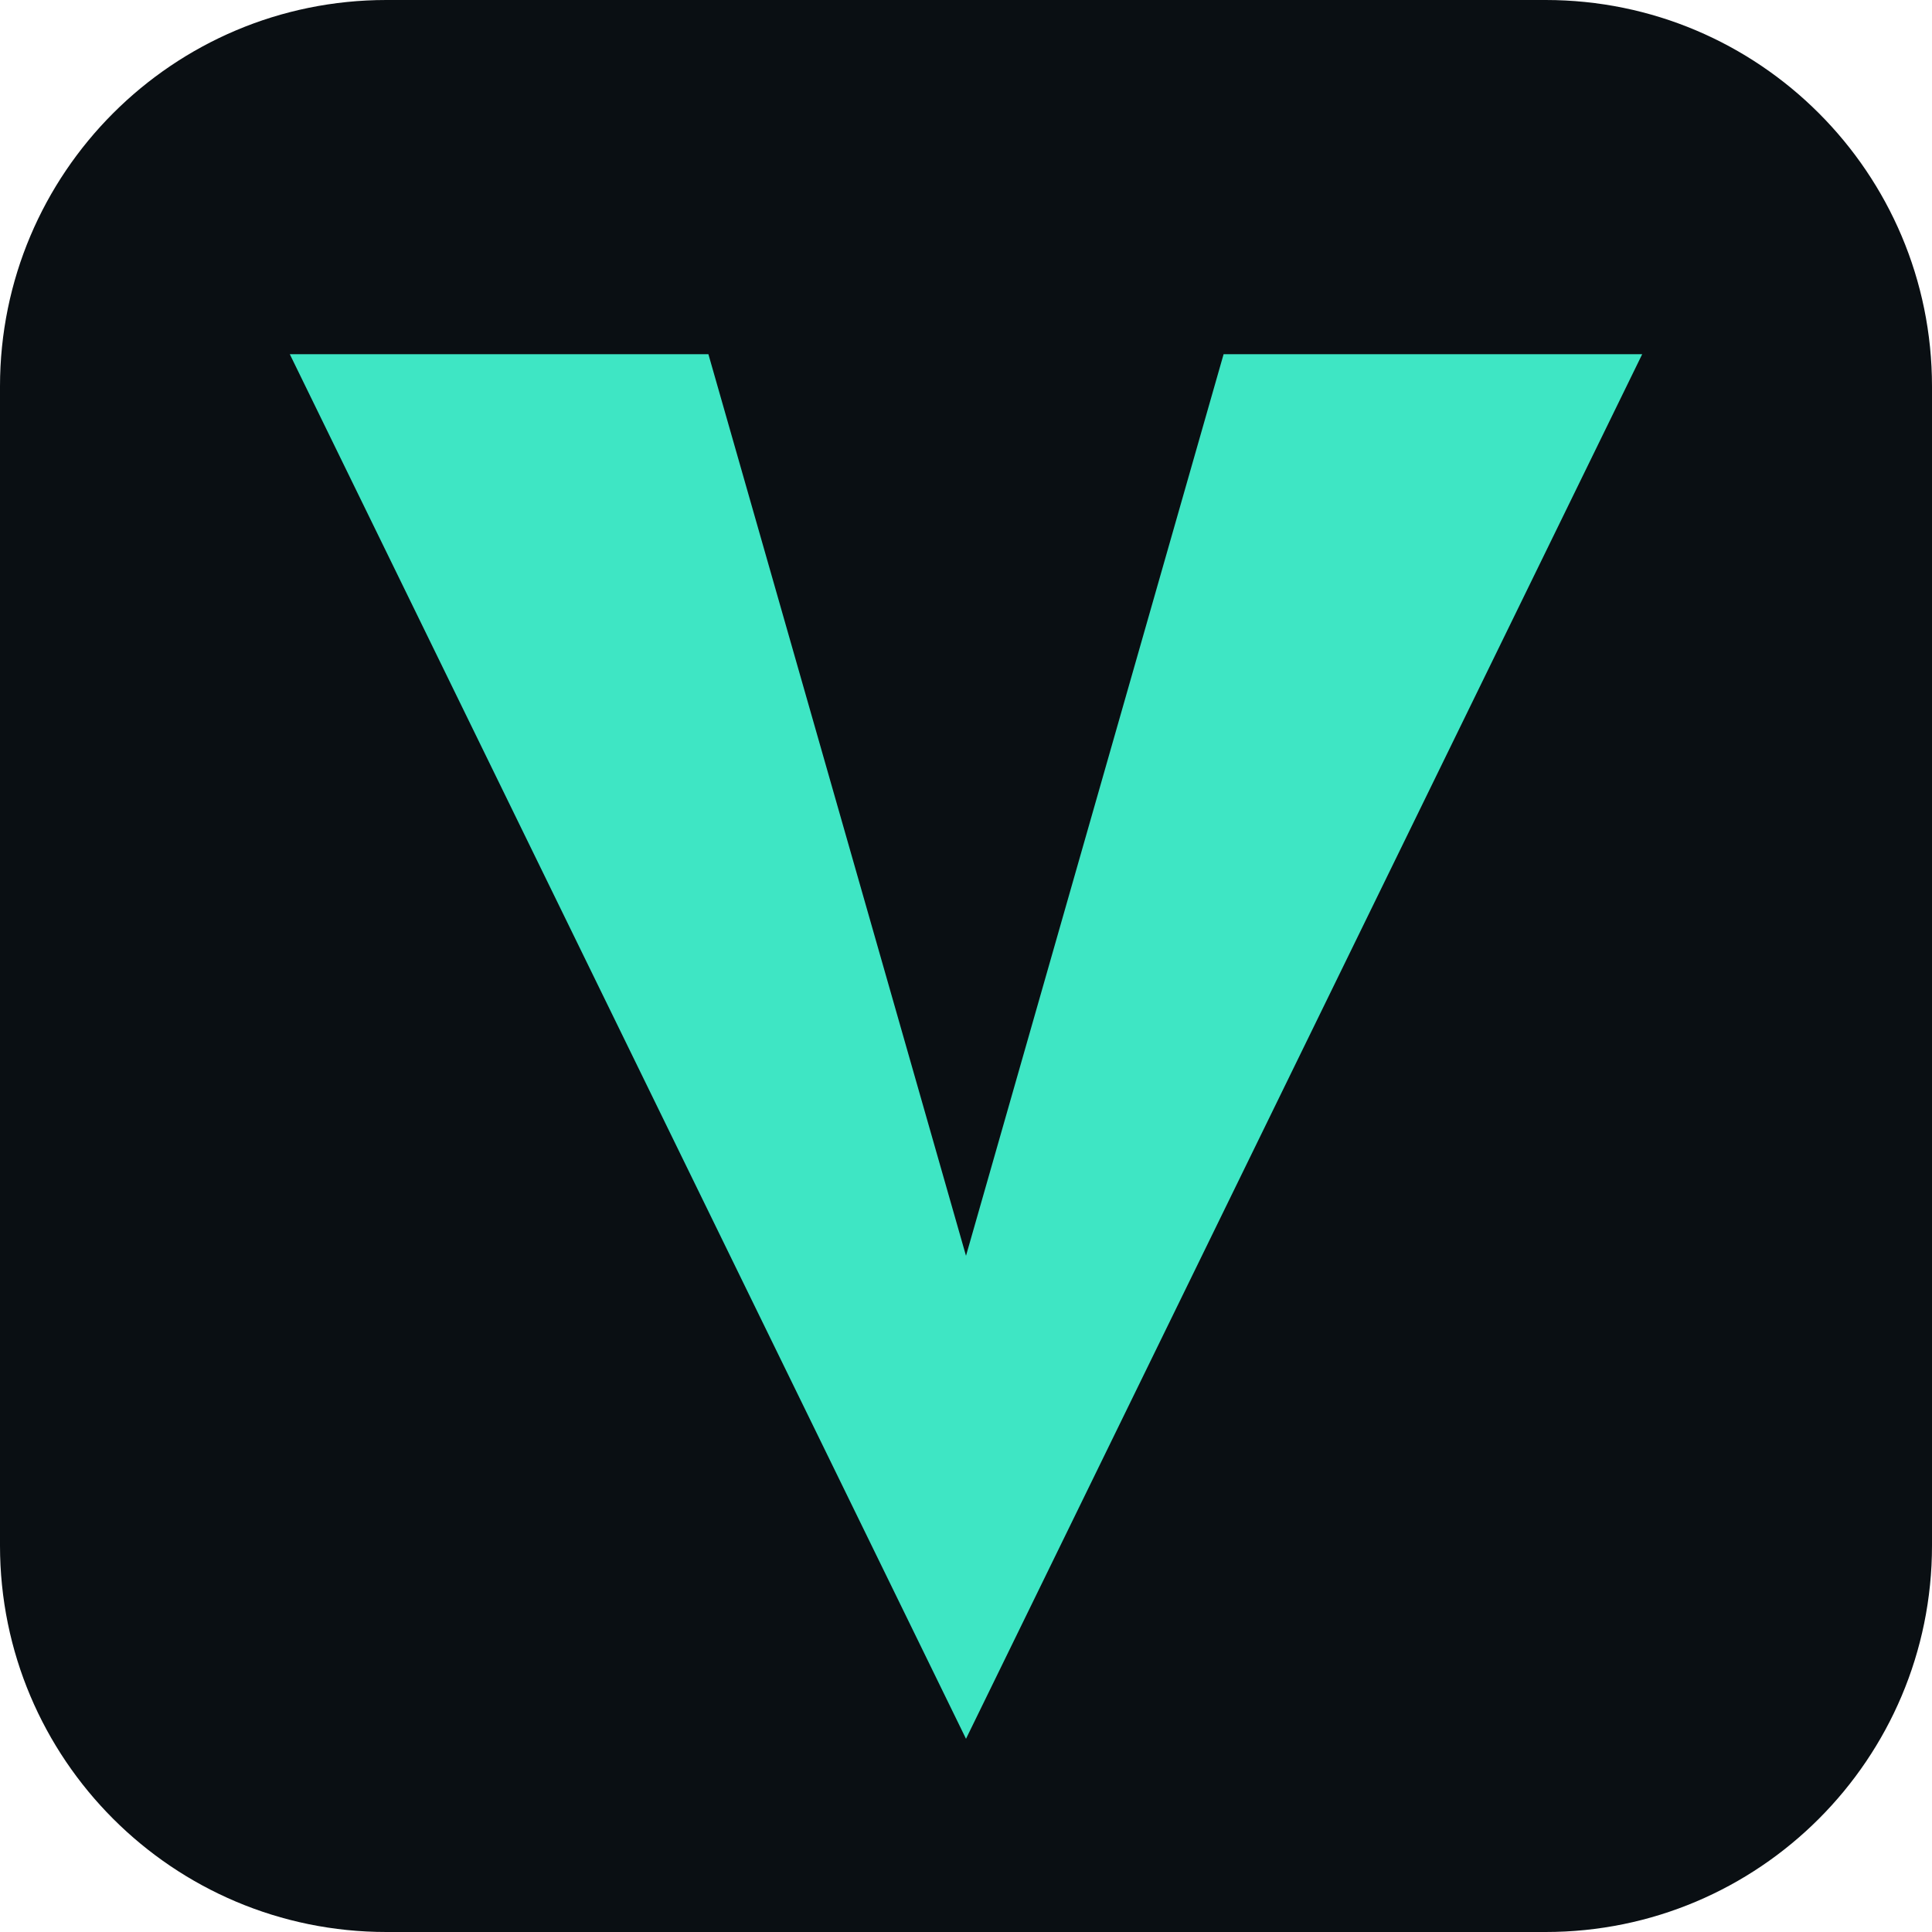
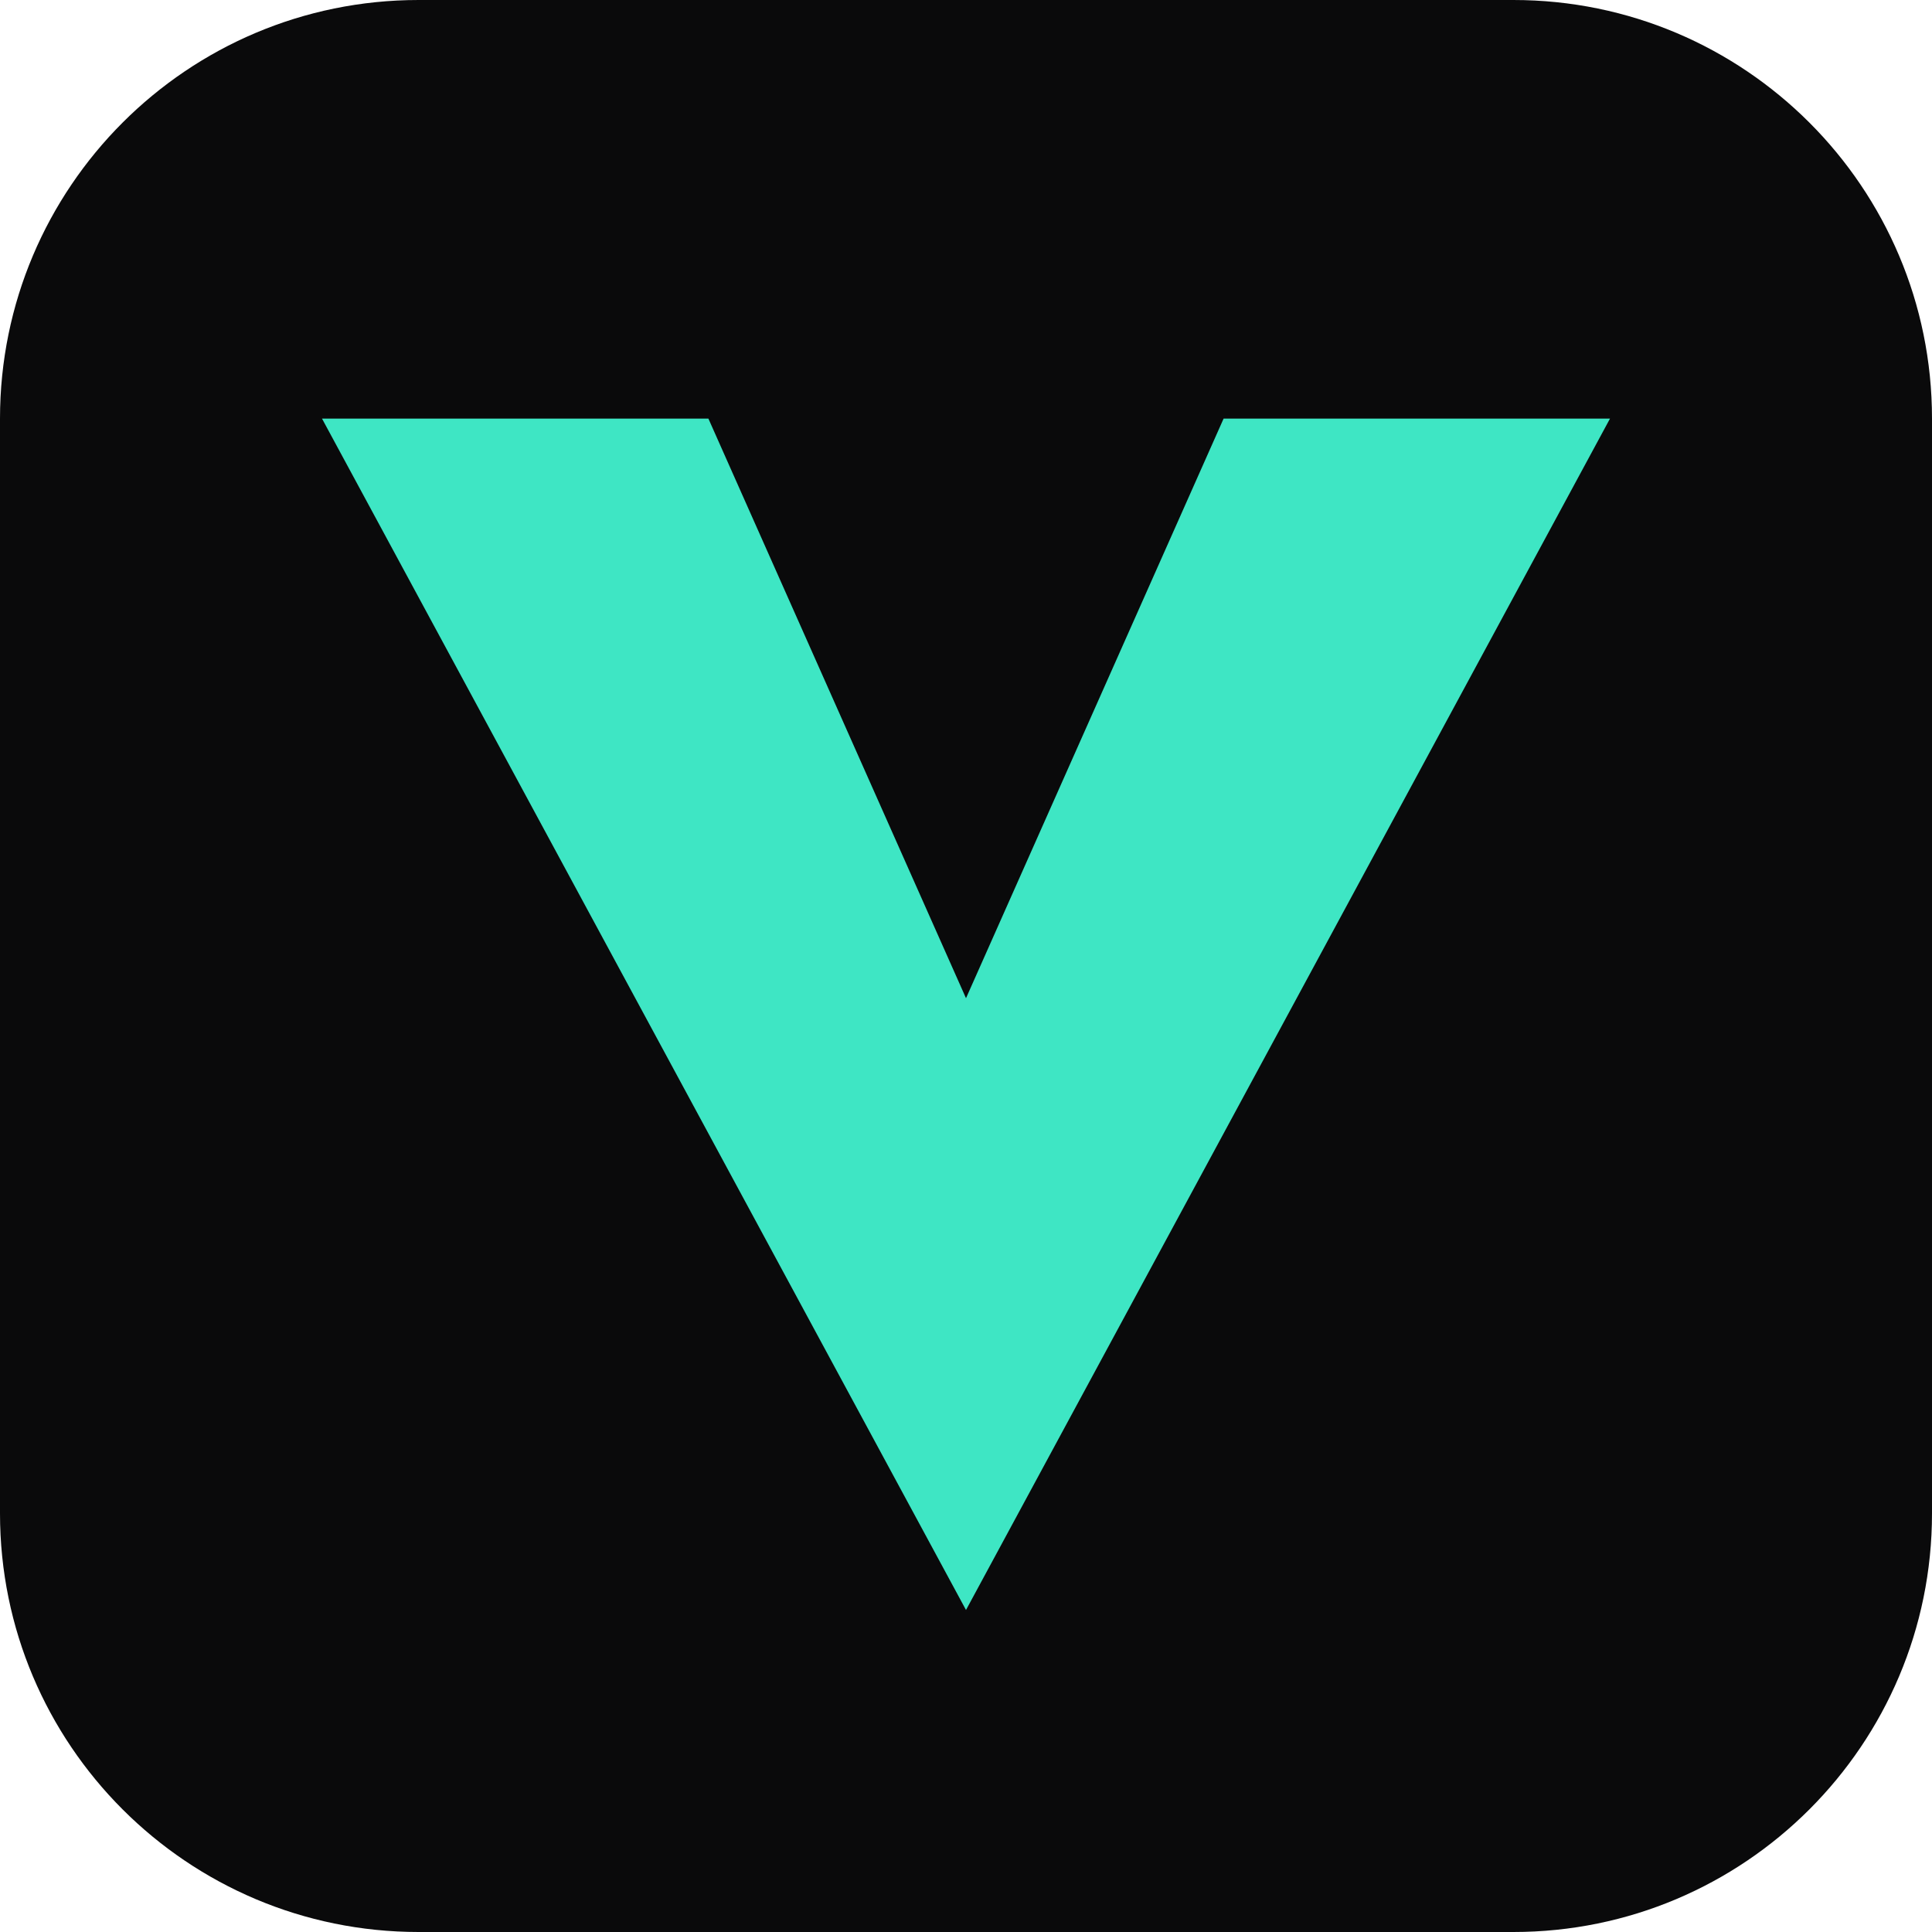
- <svg xmlns="http://www.w3.org/2000/svg" viewBox="0 0 120 120">
-   <rect width="120" height="120" rx="24" fill="#0a0f13" />
-   <path d="M18 22 L44 22 L60 78 L76 22 L102 22 L60 108 Z" fill="#3EE6C4" />
+ <svg xmlns="http://www.w3.org/2000/svg" viewBox="0 0 120 120" width="120" height="120">
+   <rect width="120" height="120" rx="26" fill="#0A0A0B" />
+   <path d="M20 26 L44 26 L60 62 L76 26 L100 26 L60 100 Z" fill="#3EE6C4" />
</svg>
